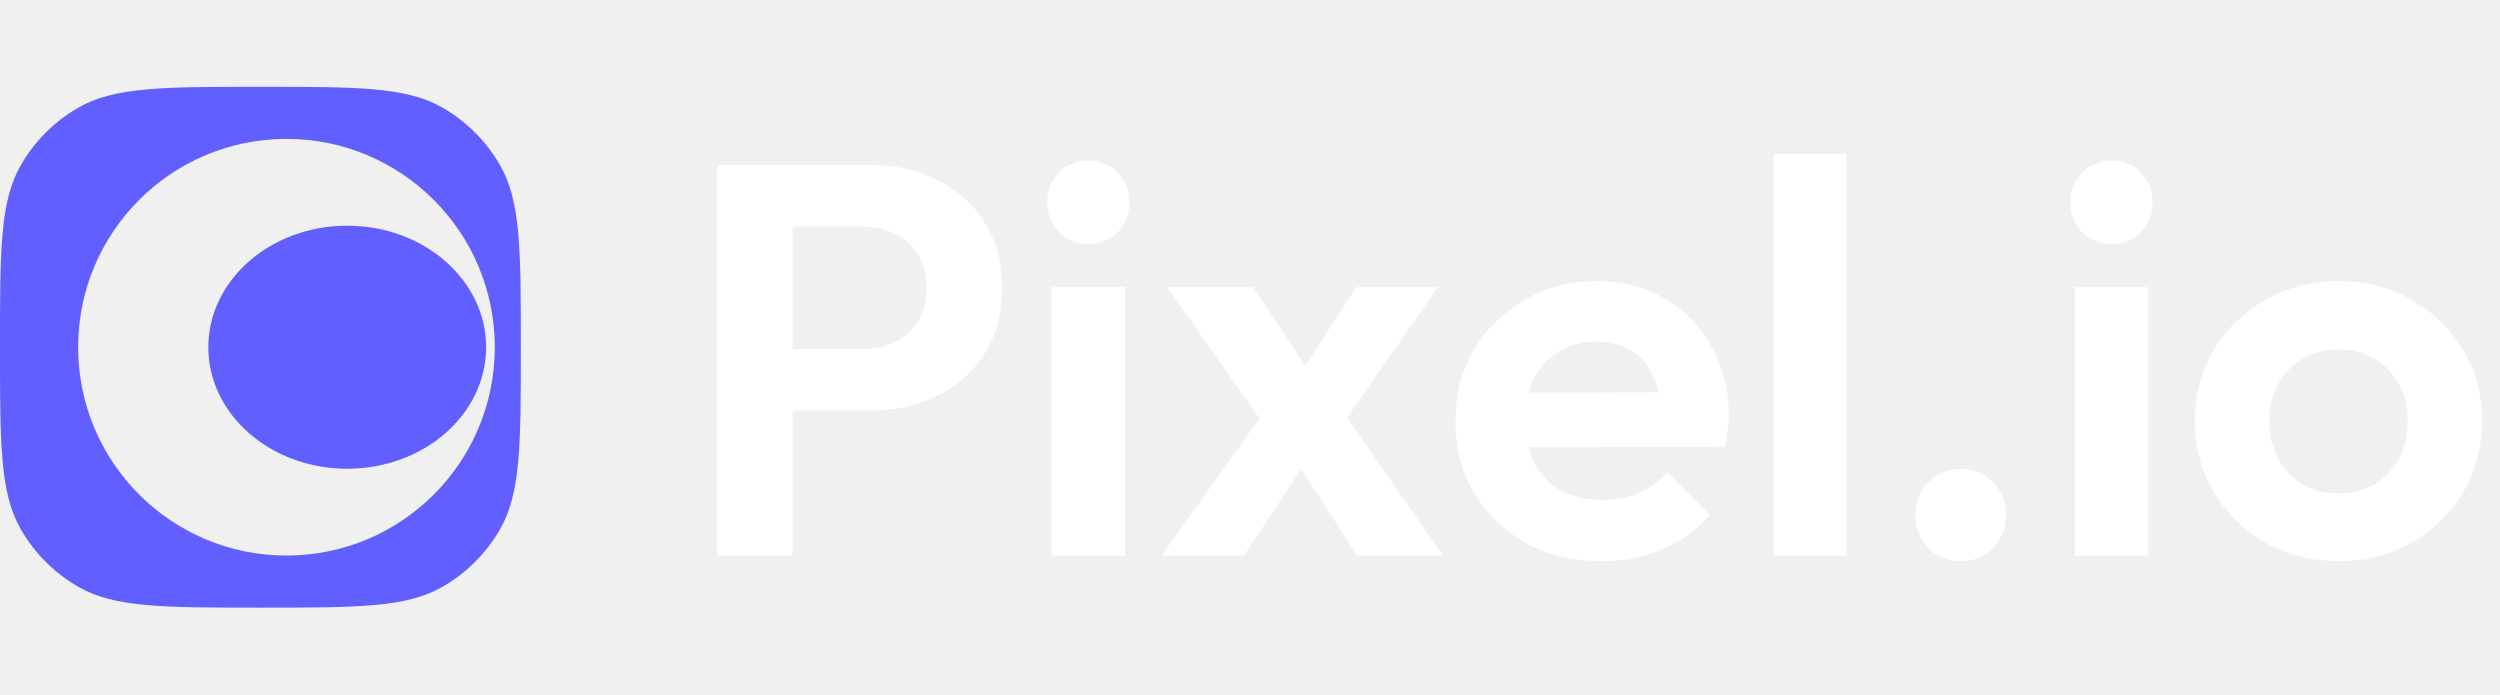
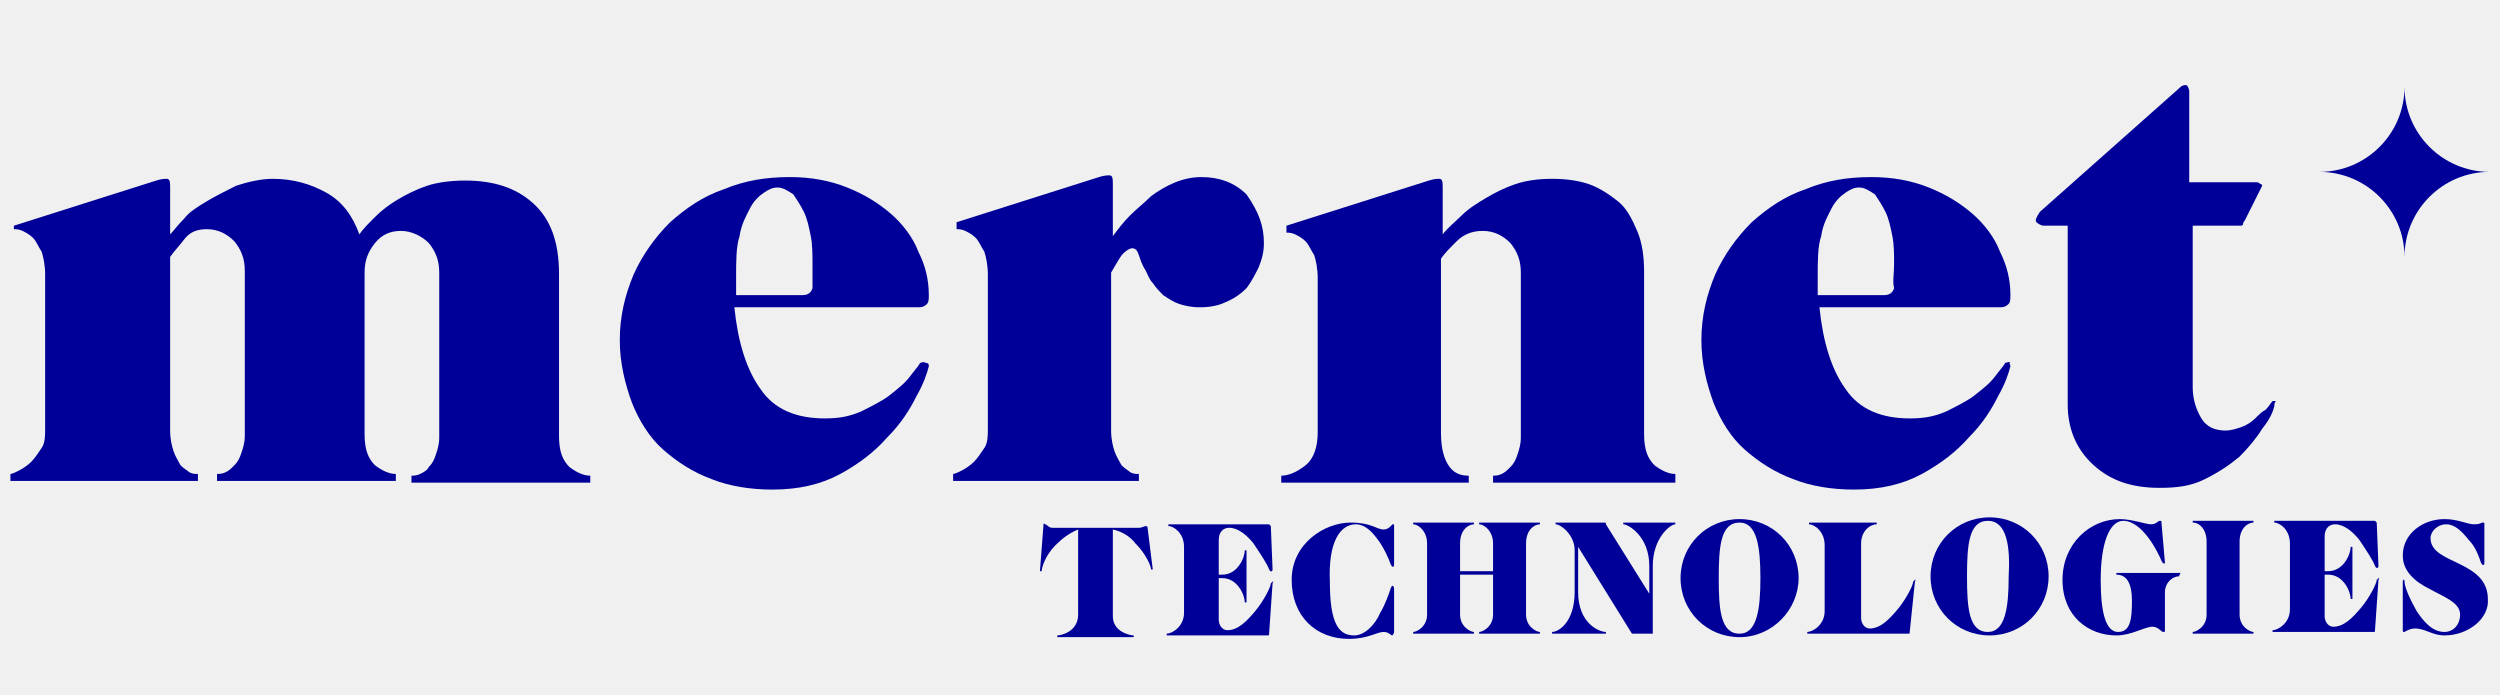
- <svg xmlns="http://www.w3.org/2000/svg" width="144" height="40" viewBox="0 0 144 40" fill="none">
-   <path fill-rule="evenodd" clip-rule="evenodd" d="M15 5C20.608 5 23.412 5 25.5 6.206C26.868 6.995 28.005 8.132 28.794 9.5C30 11.588 30 14.392 30 20C30 25.608 30 28.412 28.794 30.5C28.005 31.868 26.868 33.005 25.5 33.794C23.412 35 20.608 35 15 35C9.392 35 6.588 35 4.5 33.794C3.132 33.005 1.995 31.868 1.206 30.5C-0 28.412 0 25.608 0 20C0 14.392 -0 11.588 1.206 9.5C1.995 8.132 3.132 6.995 4.5 6.206C6.588 5 9.392 5 15 5ZM16.5 8C9.873 8 4.5 13.373 4.5 20C4.5 26.628 9.873 32 16.5 32C23.128 32 28.5 26.628 28.5 20C28.5 13.373 23.128 8 16.5 8Z" fill="#615FFF" />
-   <path d="M28 20C28 23.866 24.418 27 20 27C15.582 27 12 23.866 12 20C12 16.134 15.582 13 20 13C24.418 13 28 16.134 28 20Z" fill="#615FFF" />
-   <path d="M44.504 23.648V20.096H49.72C50.403 20.096 51.021 19.957 51.576 19.68C52.131 19.403 52.568 19.008 52.888 18.496C53.208 17.963 53.368 17.323 53.368 16.576C53.368 15.851 53.208 15.221 52.888 14.688C52.568 14.155 52.131 13.749 51.576 13.472C51.021 13.195 50.403 13.056 49.72 13.056H44.504V9.504H50.168C51.597 9.504 52.877 9.792 54.008 10.368C55.16 10.944 56.067 11.765 56.728 12.832C57.389 13.877 57.72 15.125 57.72 16.576C57.72 18.027 57.389 19.285 56.728 20.352C56.067 21.397 55.16 22.208 54.008 22.784C52.877 23.36 51.597 23.648 50.168 23.648H44.504ZM41.304 32V9.504H45.656V32H41.304ZM60.575 32V16.544H64.799V32H60.575ZM62.687 14.048C62.004 14.048 61.439 13.824 60.991 13.376C60.543 12.907 60.319 12.331 60.319 11.648C60.319 10.987 60.543 10.421 60.991 9.952C61.439 9.483 62.004 9.248 62.687 9.248C63.391 9.248 63.956 9.483 64.383 9.952C64.831 10.421 65.055 10.987 65.055 11.648C65.055 12.331 64.831 12.907 64.383 13.376C63.956 13.824 63.391 14.048 62.687 14.048ZM78.176 32L74.112 25.728L73.248 25.088L67.232 16.544H72.192L75.936 22.208L76.736 22.816L83.104 32H78.176ZM66.912 32L73.216 23.168L75.616 26.016L71.648 32H66.912ZM76.896 25.056L74.432 22.24L78.112 16.544H82.816L76.896 25.056ZM92.248 32.32C90.627 32.32 89.187 31.979 87.928 31.296C86.669 30.592 85.667 29.632 84.92 28.416C84.195 27.2 83.832 25.813 83.832 24.256C83.832 22.72 84.184 21.355 84.888 20.16C85.613 18.944 86.595 17.984 87.832 17.28C89.069 16.555 90.445 16.192 91.96 16.192C93.453 16.192 94.765 16.533 95.896 17.216C97.048 17.877 97.944 18.795 98.584 19.968C99.245 21.12 99.576 22.432 99.576 23.904C99.576 24.181 99.555 24.469 99.512 24.768C99.491 25.045 99.437 25.365 99.352 25.728L86.36 25.76V22.624L97.4 22.592L95.704 23.904C95.661 22.987 95.491 22.219 95.192 21.6C94.915 20.981 94.499 20.512 93.944 20.192C93.411 19.851 92.749 19.68 91.96 19.68C91.128 19.68 90.403 19.872 89.784 20.256C89.165 20.619 88.685 21.141 88.344 21.824C88.024 22.485 87.864 23.275 87.864 24.192C87.864 25.131 88.035 25.952 88.376 26.656C88.739 27.339 89.251 27.872 89.912 28.256C90.573 28.619 91.341 28.8 92.216 28.8C93.005 28.8 93.72 28.672 94.36 28.416C95 28.139 95.555 27.733 96.024 27.2L98.488 29.664C97.741 30.539 96.824 31.2 95.736 31.648C94.669 32.096 93.507 32.32 92.248 32.32ZM102.169 32V8.864H106.361V32H102.169ZM112.955 32.32C112.187 32.32 111.557 32.064 111.067 31.552C110.576 31.04 110.331 30.411 110.331 29.664C110.331 28.917 110.576 28.288 111.067 27.776C111.557 27.264 112.187 27.008 112.955 27.008C113.701 27.008 114.32 27.264 114.811 27.776C115.301 28.288 115.547 28.917 115.547 29.664C115.547 30.411 115.301 31.04 114.811 31.552C114.32 32.064 113.701 32.32 112.955 32.32ZM119.512 32V16.544H123.736V32H119.512ZM121.624 14.048C120.942 14.048 120.376 13.824 119.928 13.376C119.48 12.907 119.256 12.331 119.256 11.648C119.256 10.987 119.48 10.421 119.928 9.952C120.376 9.483 120.942 9.248 121.624 9.248C122.328 9.248 122.894 9.483 123.32 9.952C123.768 10.421 123.992 10.987 123.992 11.648C123.992 12.331 123.768 12.907 123.32 13.376C122.894 13.824 122.328 14.048 121.624 14.048ZM134.714 32.32C133.156 32.32 131.748 31.968 130.49 31.264C129.252 30.539 128.26 29.568 127.514 28.352C126.788 27.115 126.426 25.739 126.426 24.224C126.426 22.709 126.788 21.355 127.514 20.16C128.239 18.944 129.231 17.984 130.49 17.28C131.748 16.555 133.146 16.192 134.682 16.192C136.26 16.192 137.668 16.555 138.906 17.28C140.164 17.984 141.156 18.944 141.882 20.16C142.607 21.355 142.97 22.709 142.97 24.224C142.97 25.739 142.607 27.115 141.882 28.352C141.156 29.568 140.164 30.539 138.906 31.264C137.668 31.968 136.271 32.32 134.714 32.32ZM134.682 28.416C135.471 28.416 136.164 28.245 136.762 27.904C137.38 27.541 137.85 27.051 138.17 26.432C138.511 25.792 138.682 25.067 138.682 24.256C138.682 23.445 138.511 22.731 138.17 22.112C137.828 21.493 137.359 21.013 136.762 20.672C136.164 20.309 135.471 20.128 134.682 20.128C133.914 20.128 133.231 20.309 132.634 20.672C132.036 21.013 131.567 21.493 131.226 22.112C130.884 22.731 130.714 23.445 130.714 24.256C130.714 25.067 130.884 25.792 131.226 26.432C131.567 27.051 132.036 27.541 132.634 27.904C133.231 28.245 133.914 28.416 134.682 28.416Z" fill="white" />
+ <svg xmlns="http://www.w3.org/2000/svg" version="1.1" id="Layer_1" x="0px" y="0px" viewBox="0 0 144 40" style="enable-background:new 0 0 144 40;" xml:space="preserve">
+   <style type="text/css">
+ 	.st0{display:none;fill-rule:evenodd;clip-rule:evenodd;fill:#615FFF;}
+ 	.st1{display:none;fill:#615FFF;}
+ 	.st2{display:none;}
+ 	.st3{fill:#000099;}
+ </style>
+   <path class="st0" d="M15,5c5.6,0,8.4,0,10.5,1.2C26.9,7,28,8.1,28.8,9.5C30,11.6,30,14.4,30,20s0,8.4-1.2,10.5  c-0.8,1.4-1.9,2.5-3.3,3.3C23.4,35,20.6,35,15,35s-8.4,0-10.5-1.2C3.1,33,2,31.9,1.2,30.5C0,28.4,0,25.6,0,20s0-8.4,1.2-10.5  C2,8.1,3.1,7,4.5,6.2C6.6,5,9.4,5,15,5z M16.5,8c-6.6,0-12,5.4-12,12s5.4,12,12,12c6.6,0,12-5.4,12-12S23.1,8,16.5,8z" />
+   <path class="st1" d="M28,20c0,3.9-3.6,7-8,7s-8-3.1-8-7s3.6-7,8-7S28,16.1,28,20z" />
+   <path class="st2" d="M44.9,24.5V21h5.2c0.7,0,1.3-0.1,1.9-0.4s1-0.7,1.3-1.2c0.3-0.5,0.5-1.2,0.5-1.9c0-0.7-0.2-1.4-0.5-1.9  C53,15,52.5,14.6,52,14.4s-1.2-0.4-1.9-0.4h-5.2v-3.6h5.7c1.4,0,2.7,0.3,3.8,0.9c1.2,0.6,2.1,1.4,2.7,2.5c0.7,1,1,2.3,1,3.7  c0,1.5-0.3,2.7-1,3.8c-0.7,1-1.6,1.9-2.7,2.4c-1.1,0.6-2.4,0.9-3.8,0.9H44.9z M41.7,32.9V10.4h4.4v22.5H41.7z M61,32.9V17.4h4.2  v15.5H61z M63.1,14.9c-0.7,0-1.2-0.2-1.7-0.7c-0.4-0.5-0.7-1-0.7-1.7c0-0.7,0.2-1.2,0.7-1.7c0.4-0.5,1-0.7,1.7-0.7  c0.7,0,1.3,0.2,1.7,0.7c0.4,0.5,0.7,1,0.7,1.7c0,0.7-0.2,1.3-0.7,1.7C64.4,14.7,63.8,14.9,63.1,14.9z M78.6,32.9l-4.1-6.3L73.7,26  l-6-8.5h5l3.7,5.7l0.8,0.6l6.4,9.2H78.6z M67.3,32.9l6.3-8.8l2.4,2.8l-4,6H67.3z M77.3,25.9l-2.5-2.8l3.7-5.7h4.7L77.3,25.9z   M92.7,33.2c-1.6,0-3.1-0.3-4.3-1c-1.3-0.7-2.3-1.7-3-2.9c-0.7-1.2-1.1-2.6-1.1-4.2c0-1.5,0.4-2.9,1.1-4.1c0.7-1.2,1.7-2.2,2.9-2.9  c1.2-0.7,2.6-1.1,4.1-1.1c1.5,0,2.8,0.3,3.9,1c1.2,0.7,2,1.6,2.7,2.8c0.7,1.2,1,2.5,1,3.9c0,0.3,0,0.6-0.1,0.9c0,0.3-0.1,0.6-0.2,1  l-13,0v-3.1l11,0l-1.7,1.3c0-0.9-0.2-1.7-0.5-2.3c-0.3-0.6-0.7-1.1-1.2-1.4c-0.5-0.3-1.2-0.5-2-0.5c-0.8,0-1.6,0.2-2.2,0.6  c-0.6,0.4-1.1,0.9-1.4,1.6c-0.3,0.7-0.5,1.5-0.5,2.4c0,0.9,0.2,1.8,0.5,2.5c0.4,0.7,0.9,1.2,1.5,1.6c0.7,0.4,1.4,0.5,2.3,0.5  c0.8,0,1.5-0.1,2.1-0.4c0.6-0.3,1.2-0.7,1.7-1.2l2.5,2.5c-0.7,0.9-1.7,1.5-2.8,2C95.1,33,93.9,33.2,92.7,33.2z M102.6,32.9V9.8h4.2  v23.1H102.6z M113.4,33.2c-0.8,0-1.4-0.3-1.9-0.8c-0.5-0.5-0.7-1.1-0.7-1.9s0.2-1.4,0.7-1.9c0.5-0.5,1.1-0.8,1.9-0.8  c0.7,0,1.4,0.3,1.9,0.8c0.5,0.5,0.7,1.1,0.7,1.9s-0.2,1.4-0.7,1.9C114.7,33,114.1,33.2,113.4,33.2z M119.9,32.9V17.4h4.2v15.5H119.9  z M122,14.9c-0.7,0-1.2-0.2-1.7-0.7c-0.4-0.5-0.7-1-0.7-1.7c0-0.7,0.2-1.2,0.7-1.7c0.4-0.5,1-0.7,1.7-0.7c0.7,0,1.3,0.2,1.7,0.7  c0.4,0.5,0.7,1,0.7,1.7c0,0.7-0.2,1.3-0.7,1.7C123.3,14.7,122.7,14.9,122,14.9z M135.1,33.2c-1.6,0-3-0.4-4.2-1.1  c-1.2-0.7-2.2-1.7-3-2.9c-0.7-1.2-1.1-2.6-1.1-4.1c0-1.5,0.4-2.9,1.1-4.1c0.7-1.2,1.7-2.2,3-2.9c1.3-0.7,2.7-1.1,4.2-1.1  c1.6,0,3,0.4,4.2,1.1c1.3,0.7,2.2,1.7,3,2.9c0.7,1.2,1.1,2.5,1.1,4.1c0,1.5-0.4,2.9-1.1,4.1c-0.7,1.2-1.7,2.2-3,2.9  C138.1,32.9,136.7,33.2,135.1,33.2z M135.1,29.3c0.8,0,1.5-0.2,2.1-0.5c0.6-0.4,1.1-0.9,1.4-1.5c0.3-0.6,0.5-1.4,0.5-2.2  c0-0.8-0.2-1.5-0.5-2.1c-0.3-0.6-0.8-1.1-1.4-1.4c-0.6-0.4-1.3-0.5-2.1-0.5c-0.8,0-1.5,0.2-2,0.5c-0.6,0.3-1.1,0.8-1.4,1.4  c-0.3,0.6-0.5,1.3-0.5,2.1c0,0.8,0.2,1.5,0.5,2.2c0.3,0.6,0.8,1.1,1.4,1.5C133.6,29.1,134.3,29.3,135.1,29.3z" />
+   <g>
+     <g>
+       <path class="st3" d="M34,27.8H23.7v-0.4c0.1,0,0.3,0,0.5-0.1c0.2-0.1,0.4-0.2,0.5-0.4c0.2-0.2,0.3-0.4,0.4-0.7    c0.1-0.3,0.2-0.6,0.2-1v-9.5c0-0.7-0.2-1.2-0.6-1.7c-0.4-0.4-1-0.7-1.6-0.7c-0.6,0-1.1,0.2-1.5,0.7c-0.4,0.5-0.6,1-0.6,1.7v9.3    c0,0.9,0.2,1.4,0.6,1.8c0.4,0.3,0.8,0.5,1.2,0.5v0.4H12.5v-0.4c0.1,0,0.3,0,0.5-0.1c0.2-0.1,0.3-0.2,0.5-0.4    c0.2-0.2,0.3-0.4,0.4-0.7c0.1-0.3,0.2-0.6,0.2-1v-9.5c0-0.7-0.2-1.2-0.6-1.7c-0.4-0.4-0.9-0.7-1.6-0.7c-0.6,0-1,0.2-1.3,0.6    c-0.3,0.4-0.6,0.7-0.8,1v6.4v3.6c0,0.5,0.1,0.9,0.2,1.2c0.1,0.3,0.3,0.6,0.4,0.8c0.2,0.2,0.4,0.3,0.5,0.4c0.2,0.1,0.3,0.1,0.5,0.1    v0.4H0.6v-0.4c0.1,0,0.3-0.1,0.5-0.2c0.2-0.1,0.5-0.3,0.7-0.5c0.2-0.2,0.4-0.5,0.6-0.8c0.2-0.3,0.2-0.7,0.2-1.1v-8.9    c0-0.5-0.1-1-0.2-1.3c-0.2-0.3-0.3-0.6-0.5-0.8c-0.2-0.2-0.4-0.3-0.6-0.4c-0.2-0.1-0.4-0.1-0.5-0.1V13l8.2-2.6    c0.3-0.1,0.5-0.1,0.6-0.1c0.2,0,0.2,0.2,0.2,0.6l0,2.6c0.2-0.2,0.4-0.5,0.8-0.9c0.3-0.4,0.8-0.7,1.3-1c0.5-0.3,1.1-0.6,1.7-0.9    c0.6-0.2,1.4-0.4,2.1-0.4c1.2,0,2.2,0.3,3.1,0.8c0.9,0.5,1.5,1.3,1.9,2.4c0.2-0.3,0.5-0.6,0.9-1c0.4-0.4,0.8-0.7,1.3-1    c0.5-0.3,1.1-0.6,1.7-0.8c0.6-0.2,1.4-0.3,2.2-0.3c1.6,0,2.9,0.4,3.9,1.3c1,0.9,1.5,2.2,1.5,4.1v9.3c0,0.9,0.2,1.4,0.6,1.8    c0.4,0.3,0.8,0.5,1.2,0.5V27.8z" />
+       <path class="st3" d="M53.5,21.1c-0.1,0.4-0.3,1-0.7,1.7c-0.4,0.8-0.9,1.6-1.7,2.4c-0.7,0.8-1.6,1.5-2.7,2.1    c-1.1,0.6-2.4,0.9-3.9,0.9c-1.3,0-2.5-0.2-3.5-0.6c-1.1-0.4-2-1-2.8-1.7c-0.8-0.7-1.4-1.7-1.8-2.7c-0.4-1.1-0.7-2.3-0.7-3.6    c0-1.4,0.3-2.6,0.8-3.8c0.5-1.1,1.2-2.1,2.1-3c0.9-0.8,1.9-1.5,3.1-1.9c1.2-0.5,2.4-0.7,3.8-0.7c1.2,0,2.3,0.2,3.3,0.6    c1,0.4,1.8,0.9,2.5,1.5c0.7,0.6,1.3,1.4,1.6,2.2c0.4,0.8,0.6,1.6,0.6,2.5c0,0.2,0,0.4-0.1,0.5c-0.1,0.1-0.2,0.2-0.5,0.2H42.3    c0.2,2,0.7,3.6,1.5,4.7c0.8,1.2,2.1,1.7,3.7,1.7c0.8,0,1.4-0.1,2.1-0.4c0.6-0.3,1.2-0.6,1.6-0.9c0.5-0.4,0.9-0.7,1.2-1.1    c0.3-0.4,0.5-0.6,0.6-0.8c0.1,0,0.2-0.1,0.3,0C53.5,20.9,53.5,21,53.5,21.1 M46.8,15.2c0-0.5,0-1.1-0.1-1.6    c-0.1-0.5-0.2-1-0.4-1.4c-0.2-0.4-0.4-0.7-0.6-1c-0.3-0.2-0.6-0.4-0.9-0.4c-0.3,0-0.5,0.1-0.8,0.3c-0.3,0.2-0.6,0.5-0.8,0.9    c-0.2,0.4-0.5,0.9-0.6,1.6c-0.2,0.6-0.2,1.4-0.2,2.4c0,0.2,0,0.3,0,0.5c0,0.2,0,0.3,0,0.5h3.8c0.3,0,0.5-0.1,0.6-0.4    C46.8,16.2,46.8,15.8,46.8,15.2" />
+       <path class="st3" d="M72.8,14c0,0.5-0.1,0.9-0.3,1.4c-0.2,0.4-0.4,0.8-0.7,1.2c-0.3,0.3-0.7,0.6-1.2,0.8c-0.4,0.2-0.9,0.3-1.5,0.3    c-0.5,0-0.9-0.1-1.2-0.2c-0.3-0.1-0.6-0.3-0.9-0.5c-0.2-0.2-0.4-0.4-0.6-0.7c-0.2-0.2-0.3-0.5-0.4-0.7c-0.2-0.3-0.3-0.6-0.4-0.9    c-0.1-0.3-0.2-0.4-0.4-0.4c-0.1,0-0.3,0.1-0.5,0.3c-0.2,0.2-0.4,0.6-0.7,1.1v9.1c0,0.5,0.1,0.9,0.2,1.2c0.1,0.3,0.3,0.6,0.4,0.8    c0.2,0.2,0.4,0.3,0.5,0.4c0.2,0.1,0.3,0.1,0.5,0.1v0.4H54.9v-0.4c0.1,0,0.3-0.1,0.5-0.2c0.2-0.1,0.5-0.3,0.7-0.5    c0.2-0.2,0.4-0.5,0.6-0.8c0.2-0.3,0.2-0.7,0.2-1.1v-8.9c0-0.5-0.1-1-0.2-1.3c-0.2-0.3-0.3-0.6-0.5-0.8c-0.2-0.2-0.4-0.3-0.6-0.4    c-0.2-0.1-0.4-0.1-0.5-0.1v-0.4l8.2-2.6c0.3-0.1,0.5-0.1,0.6-0.1c0.2,0,0.2,0.2,0.2,0.6v2.9c0.3-0.4,0.6-0.8,1-1.2    s0.8-0.7,1.2-1.1c0.4-0.3,0.9-0.6,1.4-0.8c0.5-0.2,1-0.3,1.5-0.3c1,0,1.9,0.3,2.6,1C72.5,12.2,72.8,13,72.8,14" />
+       <path class="st3" d="M96.3,27.8H86v-0.4c0.1,0,0.3,0,0.5-0.1c0.2-0.1,0.3-0.2,0.5-0.4c0.2-0.2,0.3-0.4,0.4-0.7    c0.1-0.3,0.2-0.6,0.2-1v-9.5c0-0.7-0.2-1.2-0.6-1.7c-0.4-0.4-0.9-0.7-1.6-0.7c-0.6,0-1.1,0.2-1.5,0.6c-0.4,0.4-0.7,0.7-0.9,1v6.4    v3.6c0,1,0.2,1.6,0.5,2c0.3,0.4,0.7,0.5,1.1,0.5v0.4H73.8v-0.4c0.4,0,0.9-0.2,1.4-0.6c0.5-0.4,0.7-1.1,0.7-1.9v-8.9    c0-0.5-0.1-1-0.2-1.3c-0.2-0.3-0.3-0.6-0.5-0.8c-0.2-0.2-0.4-0.3-0.6-0.4c-0.2-0.1-0.4-0.1-0.5-0.1V13l8.2-2.6    c0.3-0.1,0.5-0.1,0.6-0.1c0.2,0,0.2,0.2,0.2,0.6l0,2.6c0.3-0.4,0.7-0.7,1.1-1.1c0.4-0.4,0.9-0.7,1.4-1s1.1-0.6,1.7-0.8    c0.6-0.2,1.3-0.3,2.1-0.3c0.8,0,1.5,0.1,2.1,0.3c0.6,0.2,1.2,0.6,1.7,1c0.5,0.4,0.8,1,1.1,1.7c0.3,0.7,0.4,1.5,0.4,2.4v9.3    c0,0.9,0.2,1.4,0.6,1.8c0.4,0.3,0.8,0.5,1.2,0.5V27.8z" />
+       <path class="st3" d="M115.8,21.1c-0.1,0.4-0.3,1-0.7,1.7c-0.4,0.8-0.9,1.6-1.7,2.4c-0.7,0.8-1.6,1.5-2.7,2.1    c-1.1,0.6-2.4,0.9-3.9,0.9c-1.3,0-2.5-0.2-3.5-0.6c-1.1-0.4-2-1-2.8-1.7c-0.8-0.7-1.4-1.7-1.8-2.7c-0.4-1.1-0.7-2.3-0.7-3.6    c0-1.4,0.3-2.6,0.8-3.8c0.5-1.1,1.2-2.1,2.1-3c0.9-0.8,1.9-1.5,3.1-1.9c1.2-0.5,2.4-0.7,3.8-0.7c1.2,0,2.3,0.2,3.3,0.6    c1,0.4,1.8,0.9,2.5,1.5c0.7,0.6,1.3,1.4,1.6,2.2c0.4,0.8,0.6,1.6,0.6,2.5c0,0.2,0,0.4-0.1,0.5c-0.1,0.1-0.2,0.2-0.5,0.2h-10.4    c0.2,2,0.7,3.6,1.5,4.7c0.8,1.2,2.1,1.7,3.7,1.7c0.8,0,1.4-0.1,2.1-0.4c0.6-0.3,1.2-0.6,1.6-0.9c0.5-0.4,0.9-0.7,1.2-1.1    c0.3-0.4,0.5-0.6,0.6-0.8c0.1,0,0.2-0.1,0.3,0C115.7,20.9,115.8,21,115.8,21.1 M109.1,15.2c0-0.5,0-1.1-0.1-1.6    c-0.1-0.5-0.2-1-0.4-1.4c-0.2-0.4-0.4-0.7-0.6-1c-0.3-0.2-0.6-0.4-0.9-0.4c-0.3,0-0.5,0.1-0.8,0.3c-0.3,0.2-0.6,0.5-0.8,0.9    c-0.2,0.4-0.5,0.9-0.6,1.6c-0.2,0.6-0.2,1.4-0.2,2.4c0,0.2,0,0.3,0,0.5c0,0.2,0,0.3,0,0.5h3.8c0.3,0,0.5-0.1,0.6-0.4    C109,16.2,109.1,15.8,109.1,15.2" />
+       <path class="st3" d="M131,23.4c-0.1,0.4-0.3,0.8-0.7,1.3c-0.3,0.5-0.8,1.1-1.3,1.6c-0.6,0.5-1.2,0.9-2,1.3    c-0.8,0.4-1.6,0.5-2.6,0.5c-1.6,0-2.8-0.4-3.8-1.3c-1-0.9-1.5-2.1-1.5-3.5V13h-1.4c-0.1,0-0.3-0.1-0.4-0.2c-0.1-0.1,0-0.3,0.2-0.6    l8-7.1c0.1-0.1,0.2-0.2,0.4-0.2c0.1,0,0.2,0.2,0.2,0.4v5.2h3.9c0,0,0.1,0,0.2,0.1c0.1,0,0.1,0.1,0.1,0.1l-1,2c0,0-0.1,0.1-0.1,0.2    c0,0.1-0.1,0.1-0.2,0.1h-2.7v9.3c0,0.7,0.2,1.3,0.5,1.8c0.3,0.5,0.8,0.7,1.4,0.7c0.3,0,0.6-0.1,0.9-0.2c0.3-0.1,0.6-0.3,0.8-0.5    c0.2-0.2,0.4-0.4,0.6-0.5c0.2-0.2,0.3-0.4,0.4-0.5c0.1,0,0.2,0,0.2,0C131,23.2,131,23.3,131,23.4" />
+     </g>
+     <path class="st3" d="M143.4,9.9L143.4,9.9c-2.7,0-4.9,2.2-4.9,4.9c0-2.7-2.2-4.9-4.9-4.9c2.7,0,4.9-2.2,4.9-4.9   C138.5,7.7,140.7,9.9,143.4,9.9" />
+   </g>
+   <g>
+     <path class="st3" d="M66.4,32.8l-0.1,0c0-0.2-0.3-0.9-0.9-1.5c-0.3-0.4-0.8-0.7-1.3-0.8l0,5c0,0.9,1,1.1,1.2,1.1l0,0.1l-4.4,0   l0-0.1c0.2,0,1.2-0.2,1.2-1.2l0-4.9c-0.5,0.2-0.9,0.5-1.3,0.9c-0.6,0.6-0.8,1.3-0.8,1.5l-0.1,0l0.2-2.6c0-0.1,0-0.2,0.1-0.1   c0.1,0,0.2,0.2,0.4,0.2l5,0c0.2,0,0.3-0.1,0.4-0.1c0,0,0.1,0,0.1,0.1L66.4,32.8z" />
+     <path class="st3" d="M73.1,36.5c0,0.1,0,0.1-0.1,0.1c0,0-0.1,0-0.1,0l-5.7,0l0-0.1c0.3,0,1-0.4,1-1.2l0-3.8c0-0.8-0.6-1.2-0.9-1.2   l0-0.1l5.7,0c0,0,0.1,0,0.1,0c0,0,0.1,0.1,0.1,0.1l0.1,2.5c0,0.1-0.1,0.2-0.2,0c-0.1-0.3-0.5-0.9-0.9-1.5c-0.4-0.5-0.9-0.9-1.4-0.9   c-0.3,0-0.6,0.2-0.6,0.7l0,2l0.2,0c0.9,0,1.3-1,1.3-1.4l0.1,0l0,3l-0.1,0c0-0.4-0.4-1.4-1.3-1.4l-0.2,0l0,2.4   c0,0.3,0.2,0.6,0.5,0.6c0.6,0,1.1-0.5,1.6-1.1c0.5-0.6,0.9-1.4,0.9-1.6c0.1-0.1,0.2-0.2,0.1,0L73.1,36.5z" />
+     <path class="st3" d="M80.3,36.4c0,0.1-0.1,0.2-0.1,0.2c-0.1,0-0.2-0.2-0.5-0.2c-0.4,0-0.9,0.4-2,0.4c-1.9,0-3.3-1.3-3.3-3.4   c0-2.1,1.9-3.3,3.4-3.3c1.2,0,1.5,0.4,1.9,0.4c0.3,0,0.5-0.3,0.5-0.3c0.1,0,0.1,0,0.1,0.1l0,2.2c0,0.2-0.1,0.2-0.2,0   c-0.1-0.3-0.4-1-0.8-1.5c-0.3-0.4-0.7-0.8-1.2-0.8c-0.9,0-1.6,1-1.5,3.3c0,2.4,0.5,3.1,1.4,3.1c0.6,0,1.2-0.6,1.5-1.3   c0.3-0.5,0.5-1.1,0.6-1.4c0.1-0.3,0.2-0.1,0.2,0L80.3,36.4z" />
+     <path class="st3" d="M88.7,30.2c-0.3,0-0.8,0.3-0.8,1.1l0,4.1c0,0.7,0.6,1,0.8,1l0,0.1l-3.5,0l0-0.1c0.2,0,0.8-0.3,0.8-1l0-2.3   l-1.9,0l0,2.3c0,0.7,0.6,1,0.8,1l0,0.1l-3.5,0l0-0.1c0.2,0,0.8-0.3,0.8-1l0-4.1c0-0.7-0.5-1.1-0.8-1.1l0-0.1l3.5,0l0,0.1   c-0.3,0-0.8,0.3-0.8,1.1l0,1.6l1.9,0l0-1.6c0-0.7-0.5-1.1-0.8-1.1l0-0.1l3.5,0L88.7,30.2z" />
+     <path class="st3" d="M96.5,30.2c-0.3,0-1.3,0.8-1.3,2.4l0,3.9l-1.2,0l-3.1-5l0,2.6c0,1.8,1.2,2.3,1.6,2.3l0,0.1l-3.1,0l0-0.1   c0.4,0,1.3-0.6,1.3-2.3l0-2.4c0-0.9-0.8-1.5-1.1-1.5l0-0.1l2.8,0c0.1,0,0.1,0,0.1,0.1l2.5,4l0-1.6c0-1.7-1.2-2.4-1.5-2.4l0-0.1l3,0   L96.5,30.2z" />
+     <path class="st3" d="M100.2,36.7c-1.9,0-3.4-1.5-3.4-3.4c0-1.9,1.5-3.4,3.4-3.4c1.9,0,3.4,1.5,3.4,3.4   C103.6,35.1,102.1,36.7,100.2,36.7z M100.2,30.1c-1.1,0-1.2,1.4-1.2,3.2c0,1.8,0.1,3.2,1.2,3.2c1,0,1.2-1.4,1.2-3.2   C101.4,31.5,101.2,30.1,100.2,30.1z" />
+     <path class="st3" d="M110,36.4c0,0.1,0,0.1-0.1,0.1c0,0-0.1,0-0.1,0l-5.7,0l0-0.1c0.3,0,1-0.4,1-1.2l0-3.8c0-0.8-0.6-1.2-0.9-1.2   l0-0.1l3.9,0l0,0.1c-0.4,0-0.9,0.4-0.9,1.1l0,4.3c0,0.3,0.2,0.6,0.5,0.6c0.6,0,1.1-0.5,1.6-1.1c0.5-0.6,0.9-1.4,0.9-1.6   c0.1-0.1,0.2-0.2,0.1,0L110,36.4z" />
+     <path class="st3" d="M114.6,36.6c-1.9,0-3.4-1.5-3.4-3.4s1.5-3.4,3.4-3.4c1.9,0,3.4,1.5,3.4,3.4C118,35.1,116.5,36.6,114.6,36.6z    M114.5,30c-1.1,0-1.2,1.4-1.2,3.2c0,1.8,0.1,3.2,1.2,3.2c1,0,1.2-1.4,1.2-3.2C115.8,31.5,115.6,30,114.5,30z" />
+     <path class="st3" d="M125.5,33.2c-0.4,0-0.8,0.4-0.8,0.9l0,2.2c0,0.1,0,0.1-0.1,0.1c-0.1,0-0.3-0.3-0.6-0.3c-0.5,0-1.2,0.5-2.1,0.5   c-1.6,0-3.1-1.1-3.1-3.2c0-2.1,1.6-3.5,3.3-3.5c0.7,0,1.5,0.3,1.8,0.3c0.3,0,0.4-0.2,0.5-0.2c0.1,0,0.1,0,0.1,0.1l0.2,2.3   c0,0.1-0.1,0.1-0.2-0.1c-0.2-0.5-1.1-2.3-2.2-2.3c-0.8,0-1.3,1.3-1.3,3.4c0,1.9,0.3,3,1,3c0.7,0,0.8-0.7,0.8-1.8   c0-1-0.3-1.5-0.9-1.5l0-0.1l3.7,0L125.5,33.2z" />
+     <path class="st3" d="M129.8,30.1c-0.3,0-0.8,0.3-0.8,1.1l0,4.2c0,0.7,0.6,1,0.8,1l0,0.1l-3.5,0l0-0.1c0.2,0,0.8-0.3,0.8-1l0-4.2   c0-0.7-0.4-1.1-0.8-1.1l0-0.1l3.5,0L129.8,30.1z" />
+     <path class="st3" d="M136.8,36.3c0,0.1,0,0.1-0.1,0.1c0,0-0.1,0-0.1,0l-5.7,0l0-0.1c0.3,0,1-0.4,1-1.2l0-3.8c0-0.8-0.6-1.2-0.9-1.2   l0-0.1l5.7,0c0,0,0.1,0,0.1,0c0,0,0.1,0.1,0.1,0.1l0.1,2.5c0,0.1-0.1,0.2-0.2,0c-0.1-0.3-0.5-0.9-0.9-1.5c-0.4-0.5-0.9-0.9-1.4-0.9   c-0.3,0-0.6,0.2-0.6,0.7l0,2l0.2,0c0.9,0,1.3-1,1.3-1.4l0.1,0l0,3l-0.1,0c0-0.4-0.4-1.4-1.3-1.4l-0.2,0l0,2.4   c0,0.3,0.2,0.6,0.5,0.6c0.6,0,1.1-0.5,1.6-1.1c0.5-0.6,0.9-1.4,0.9-1.6c0.1-0.1,0.2-0.2,0.1,0L136.8,36.3z" />
+     <path class="st3" d="M140.8,36.6c-0.7,0-1.1-0.4-1.7-0.4c-0.3,0-0.6,0.2-0.6,0.2c-0.1,0-0.1,0-0.1-0.2l0-2.7c0-0.1,0.1-0.2,0.1,0   c0,0.3,0.3,1,0.7,1.7c0.4,0.6,0.9,1.2,1.6,1.2c0.5,0,0.9-0.4,0.9-1c0-0.7-0.9-1-1.8-1.5c-0.8-0.4-1.5-1-1.5-1.9   c0-1.3,1.2-2.1,2.4-2.1c0.8,0,1.3,0.3,1.7,0.3c0.4,0,0.4-0.1,0.5-0.1c0.1,0,0.1,0,0.1,0.1l0,2.2c0,0.2-0.1,0.2-0.2,0   c-0.1-0.3-0.3-0.9-0.7-1.3c-0.4-0.5-0.8-0.9-1.3-0.9c-0.5,0-0.9,0.4-0.9,0.8c0,0.8,0.9,1.1,1.7,1.5c0.8,0.4,1.6,0.9,1.6,2   C143.4,35.6,142.2,36.6,140.8,36.6z" />
+   </g>
</svg>
